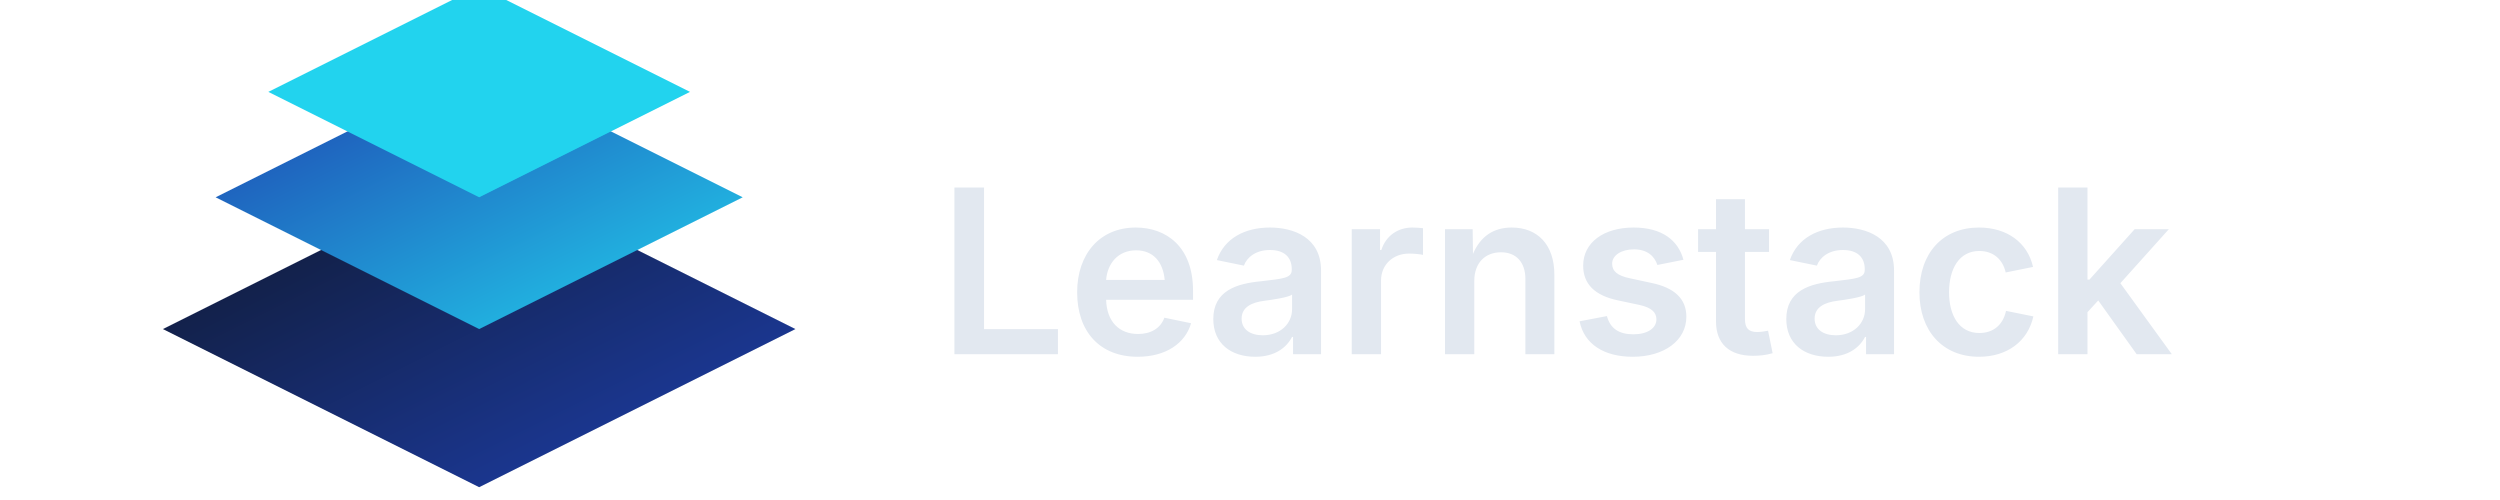
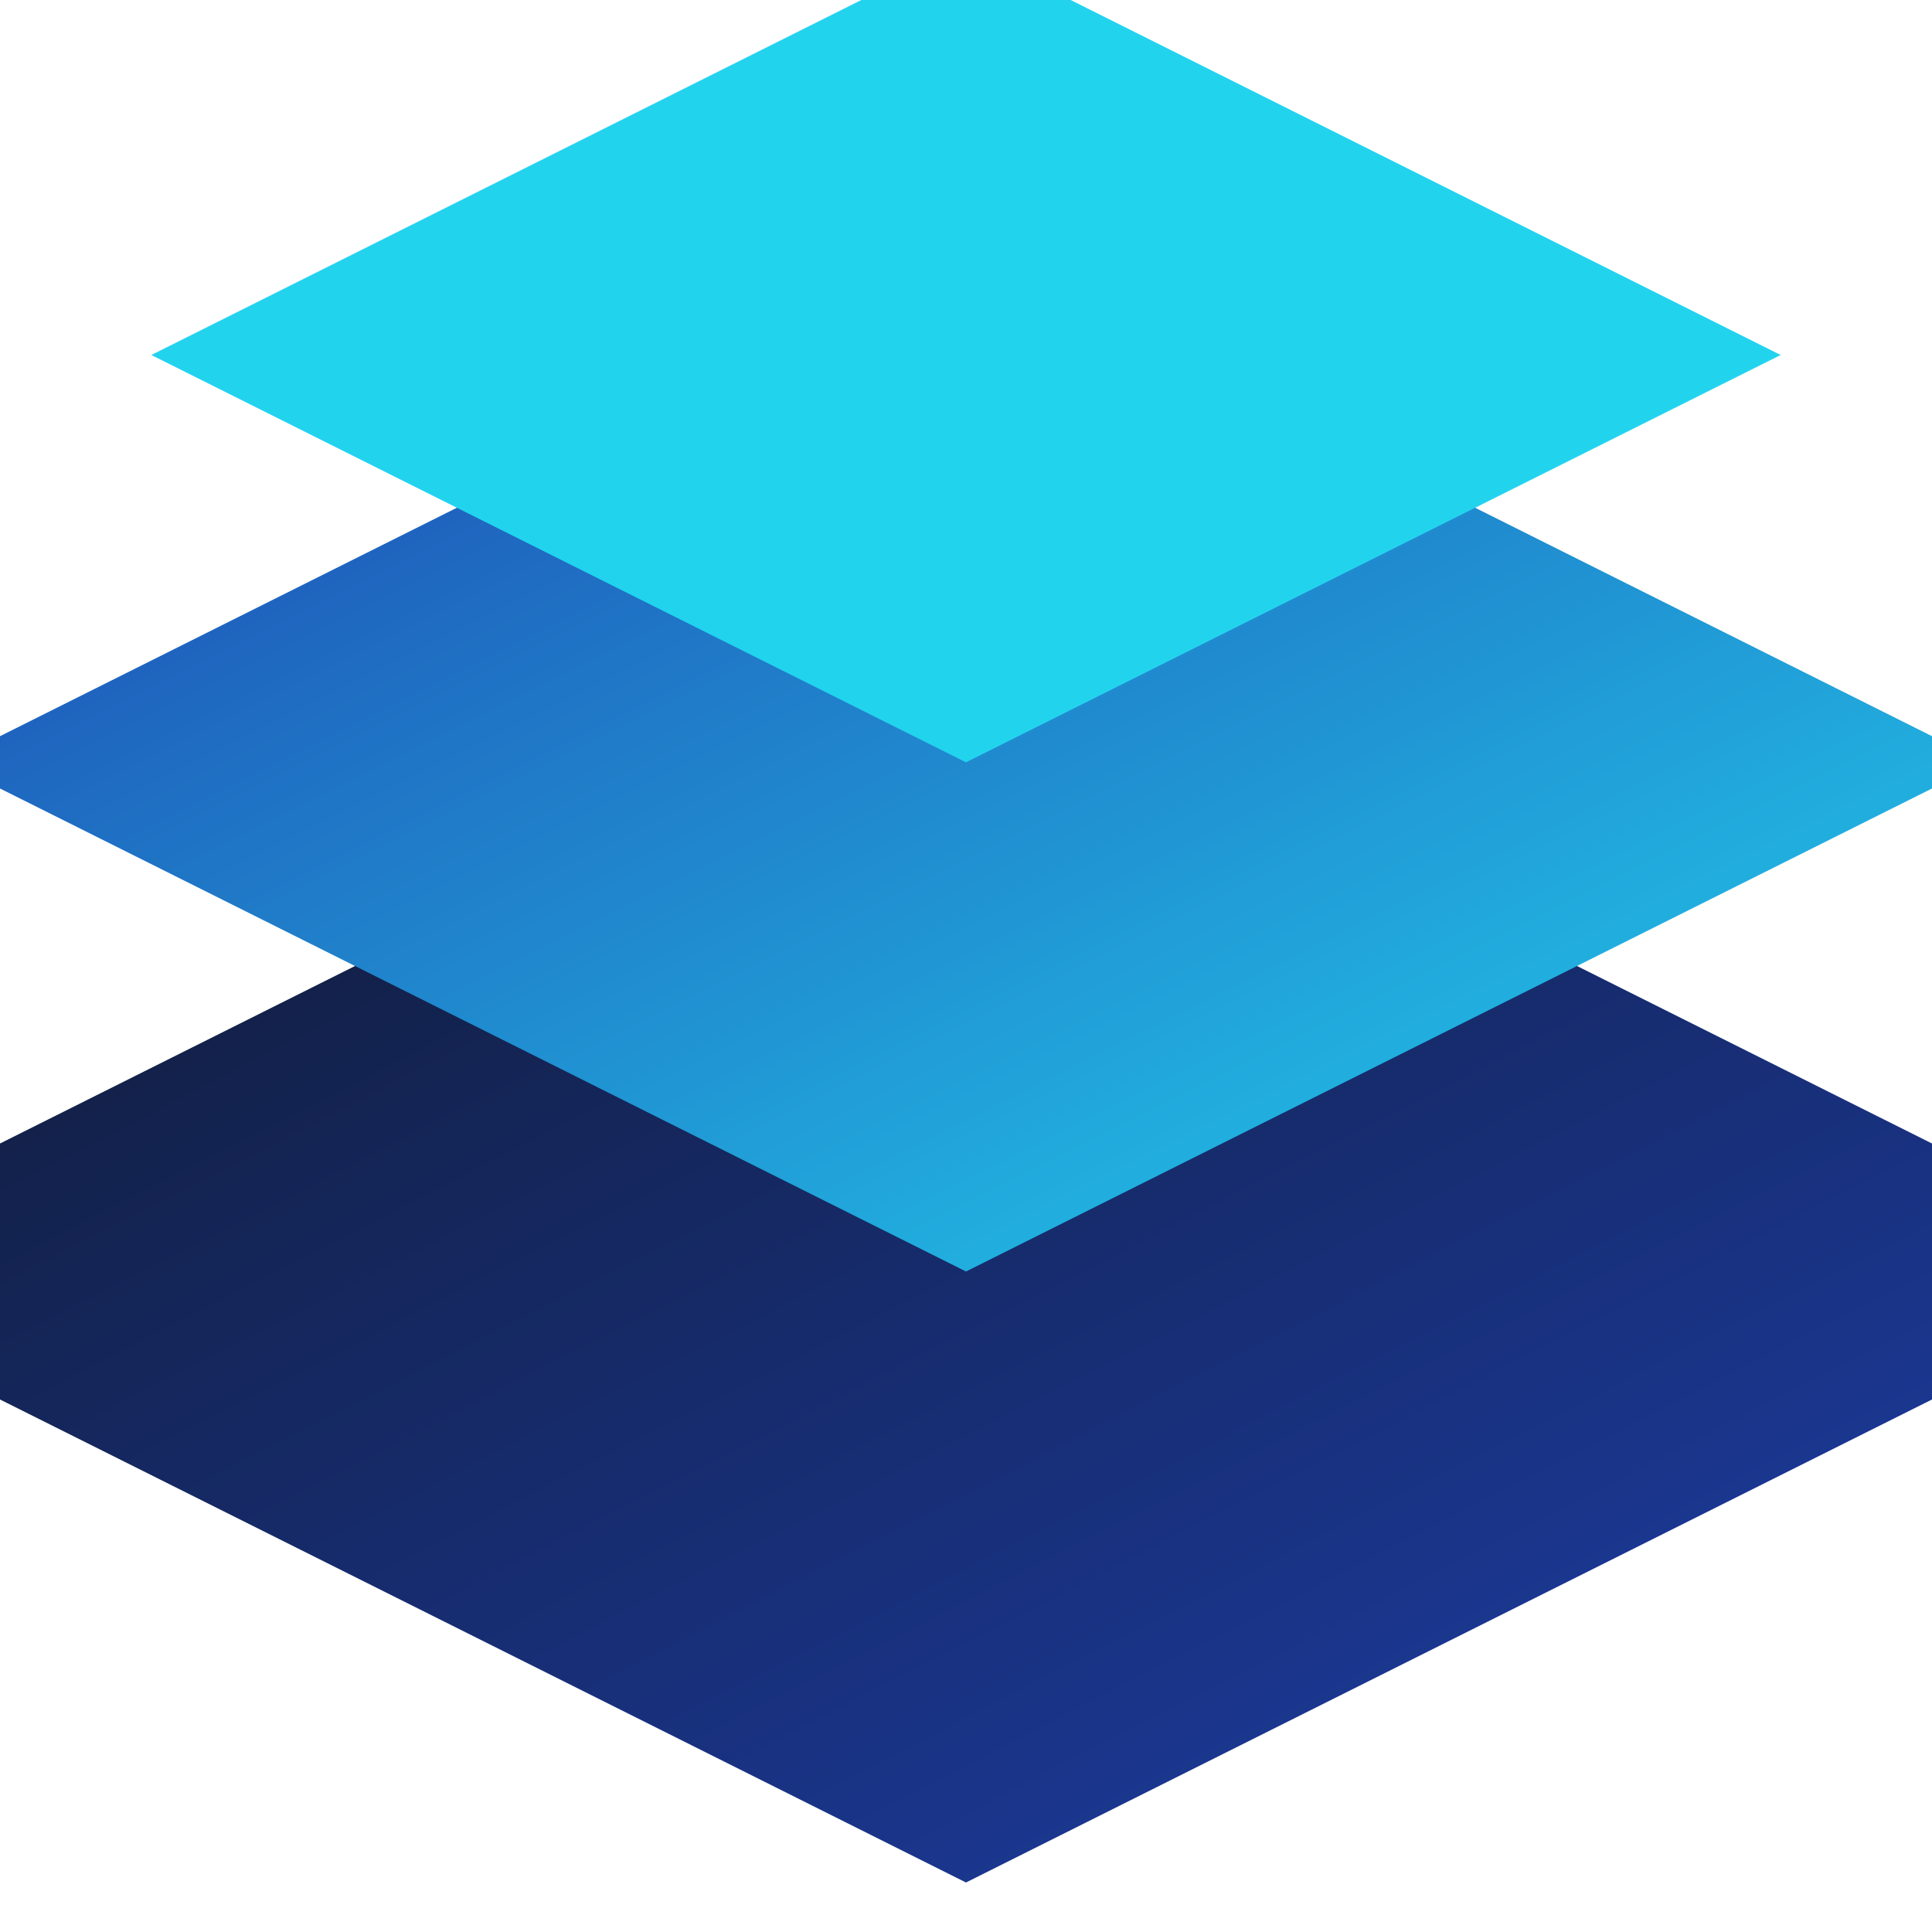
- <svg xmlns="http://www.w3.org/2000/svg" viewBox="0 0 120 24" width="120" height="24">
+ <svg xmlns="http://www.w3.org/2000/svg" viewBox="0 0 24 24" width="24" height="24">
  <defs>
    <linearGradient id="small_light_grad1" x1="0%" y1="0%" x2="100%" y2="100%">
      <stop offset="0%" stop-color="#1e40af" />
      <stop offset="100%" stop-color="#22d3ee" />
    </linearGradient>
    <linearGradient id="small_light_grad2" x1="0%" y1="0%" x2="100%" y2="100%">
      <stop offset="0%" stop-color="#0f172a" />
      <stop offset="100%" stop-color="#1e40af" />
    </linearGradient>
  </defs>
-   <g transform="translate(11, 0)">
+   <g transform="translate(0, 0)">
    <g transform="translate(12, 12) scale(0.253) translate(-100, -75)">
      <polygon points="40,90 100,120 160,90 100,60" fill="url(#small_light_grad2)" />
      <polygon points="50,65 100,90 150,65 100,40" fill="url(#small_light_grad1)" />
      <polygon points="60,45 100,65 140,45 100,25" fill="#22d3ee" />
    </g>
-     <text x="34" y="17" font-family="Inter, system-ui, sans-serif" font-size="11" font-weight="600" fill="#e2e8f0">Learnstack</text>
  </g>
</svg>
